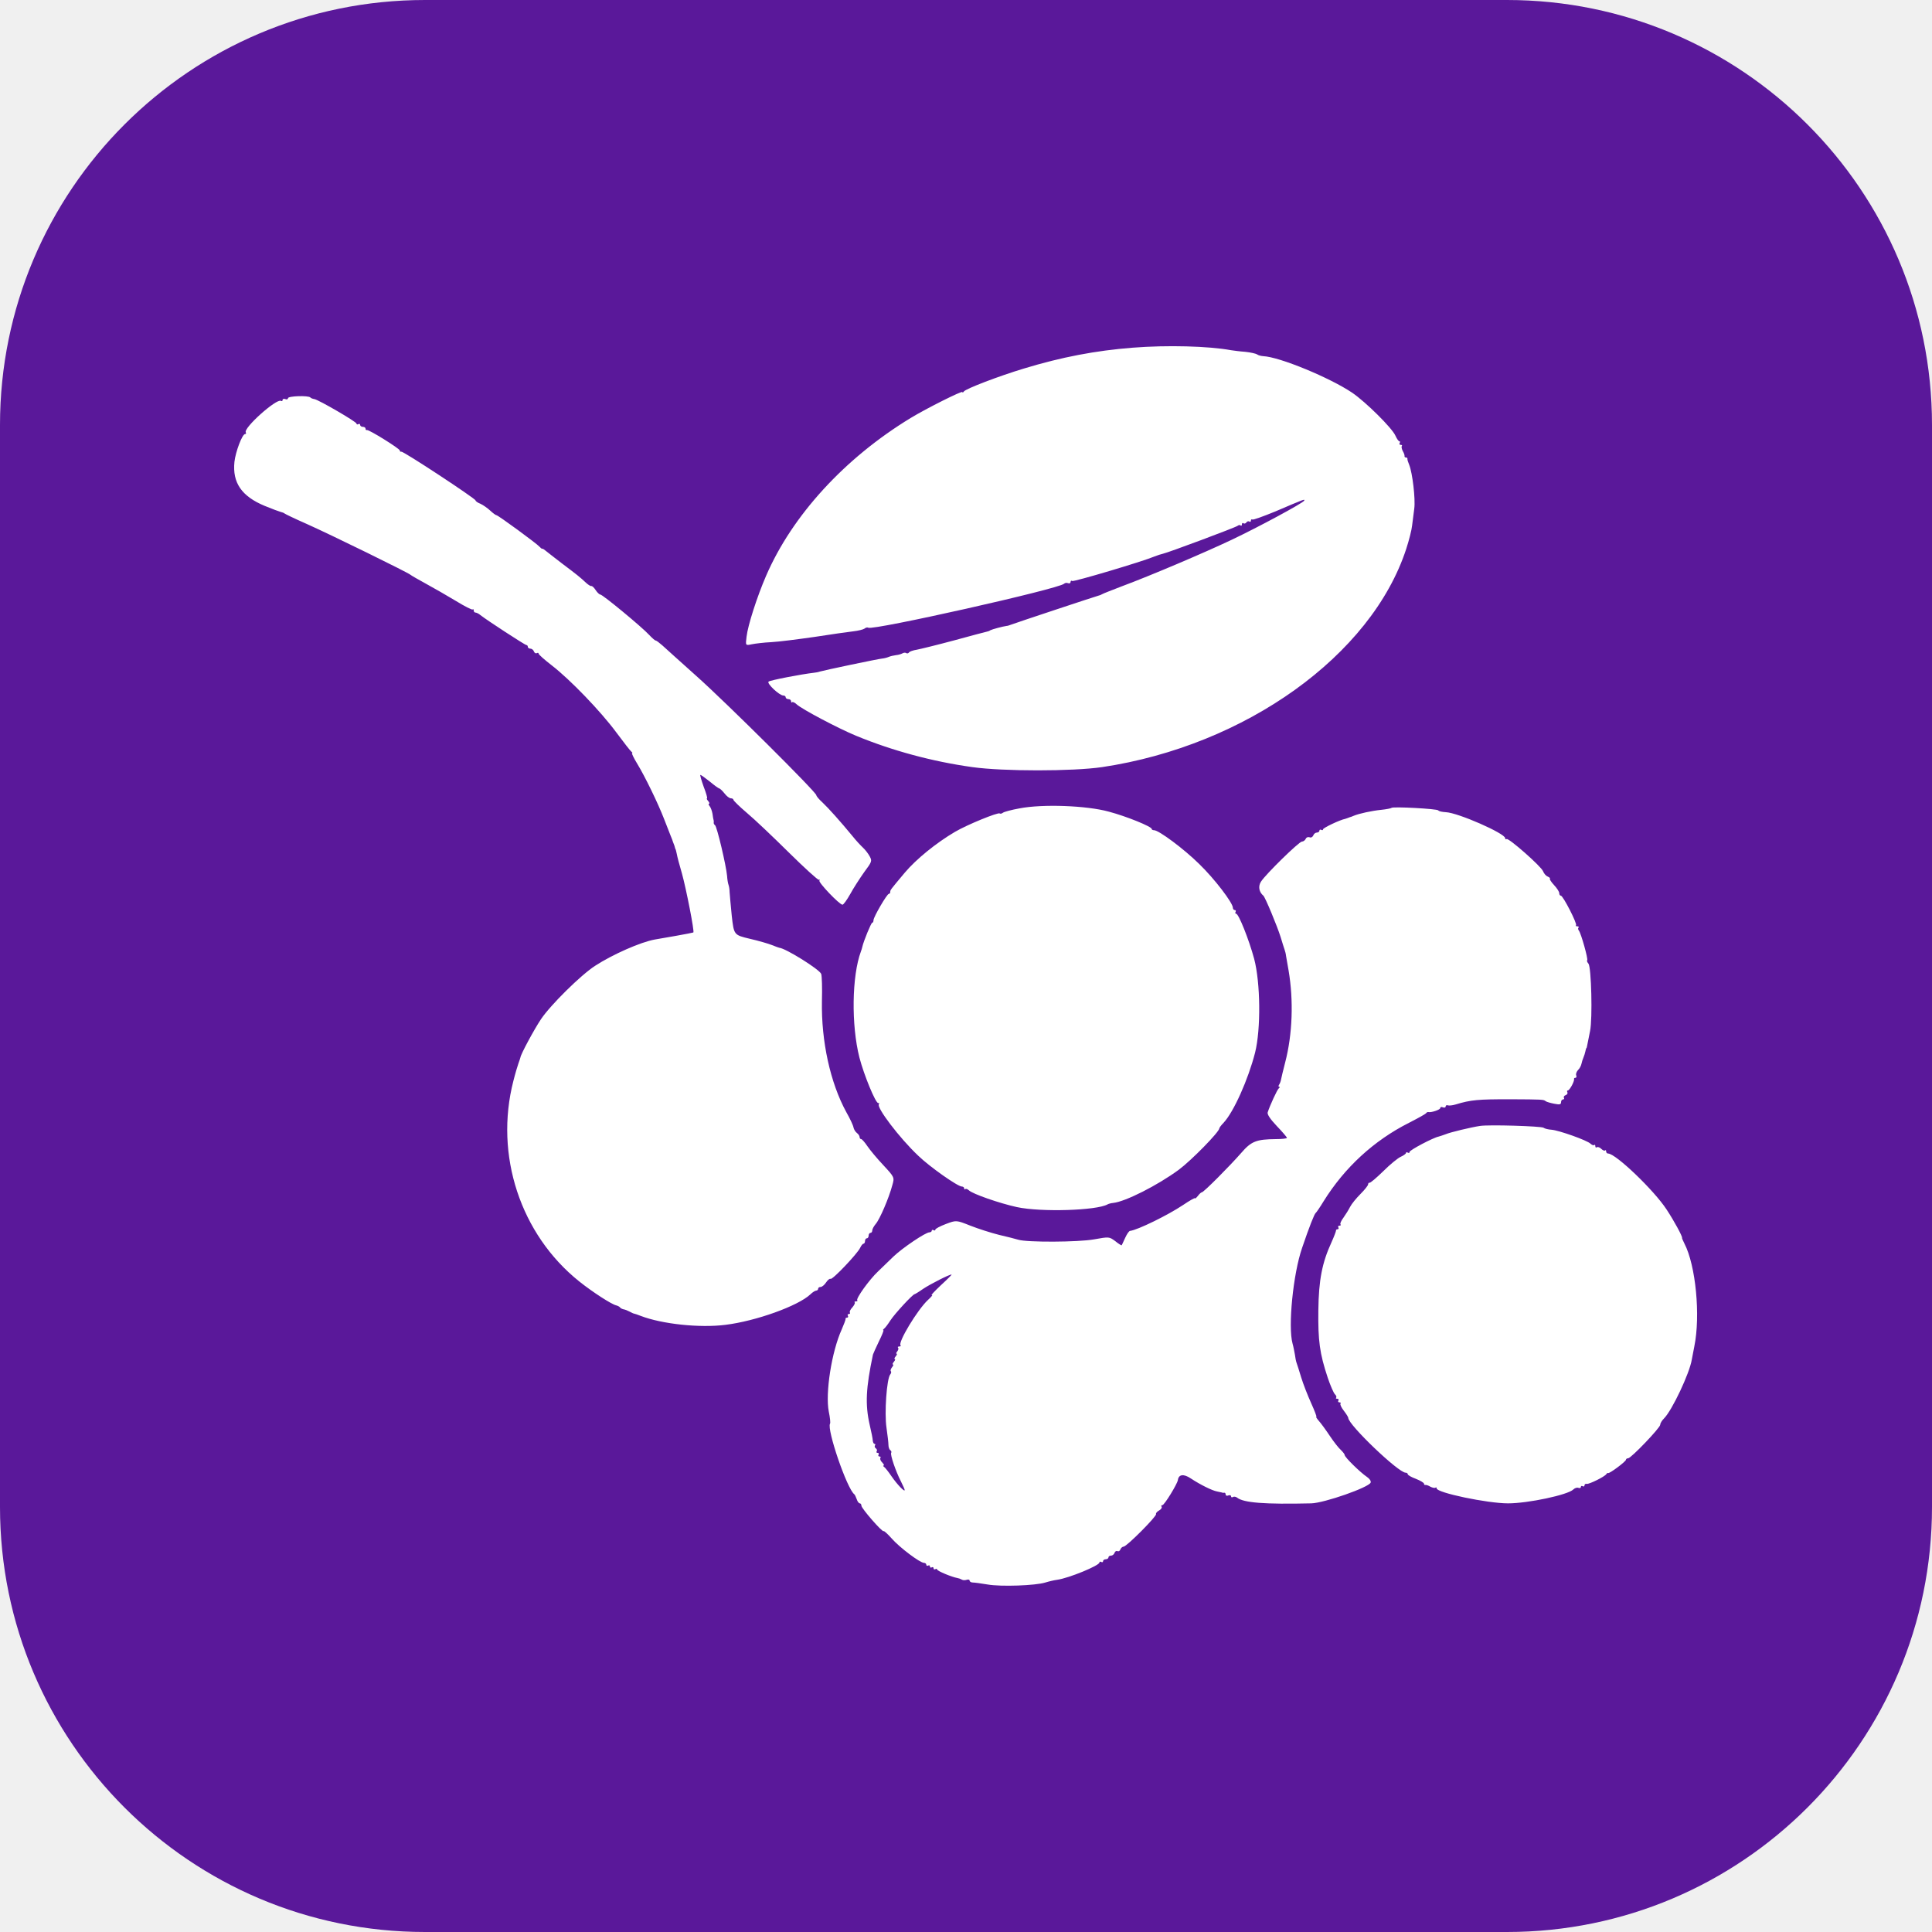
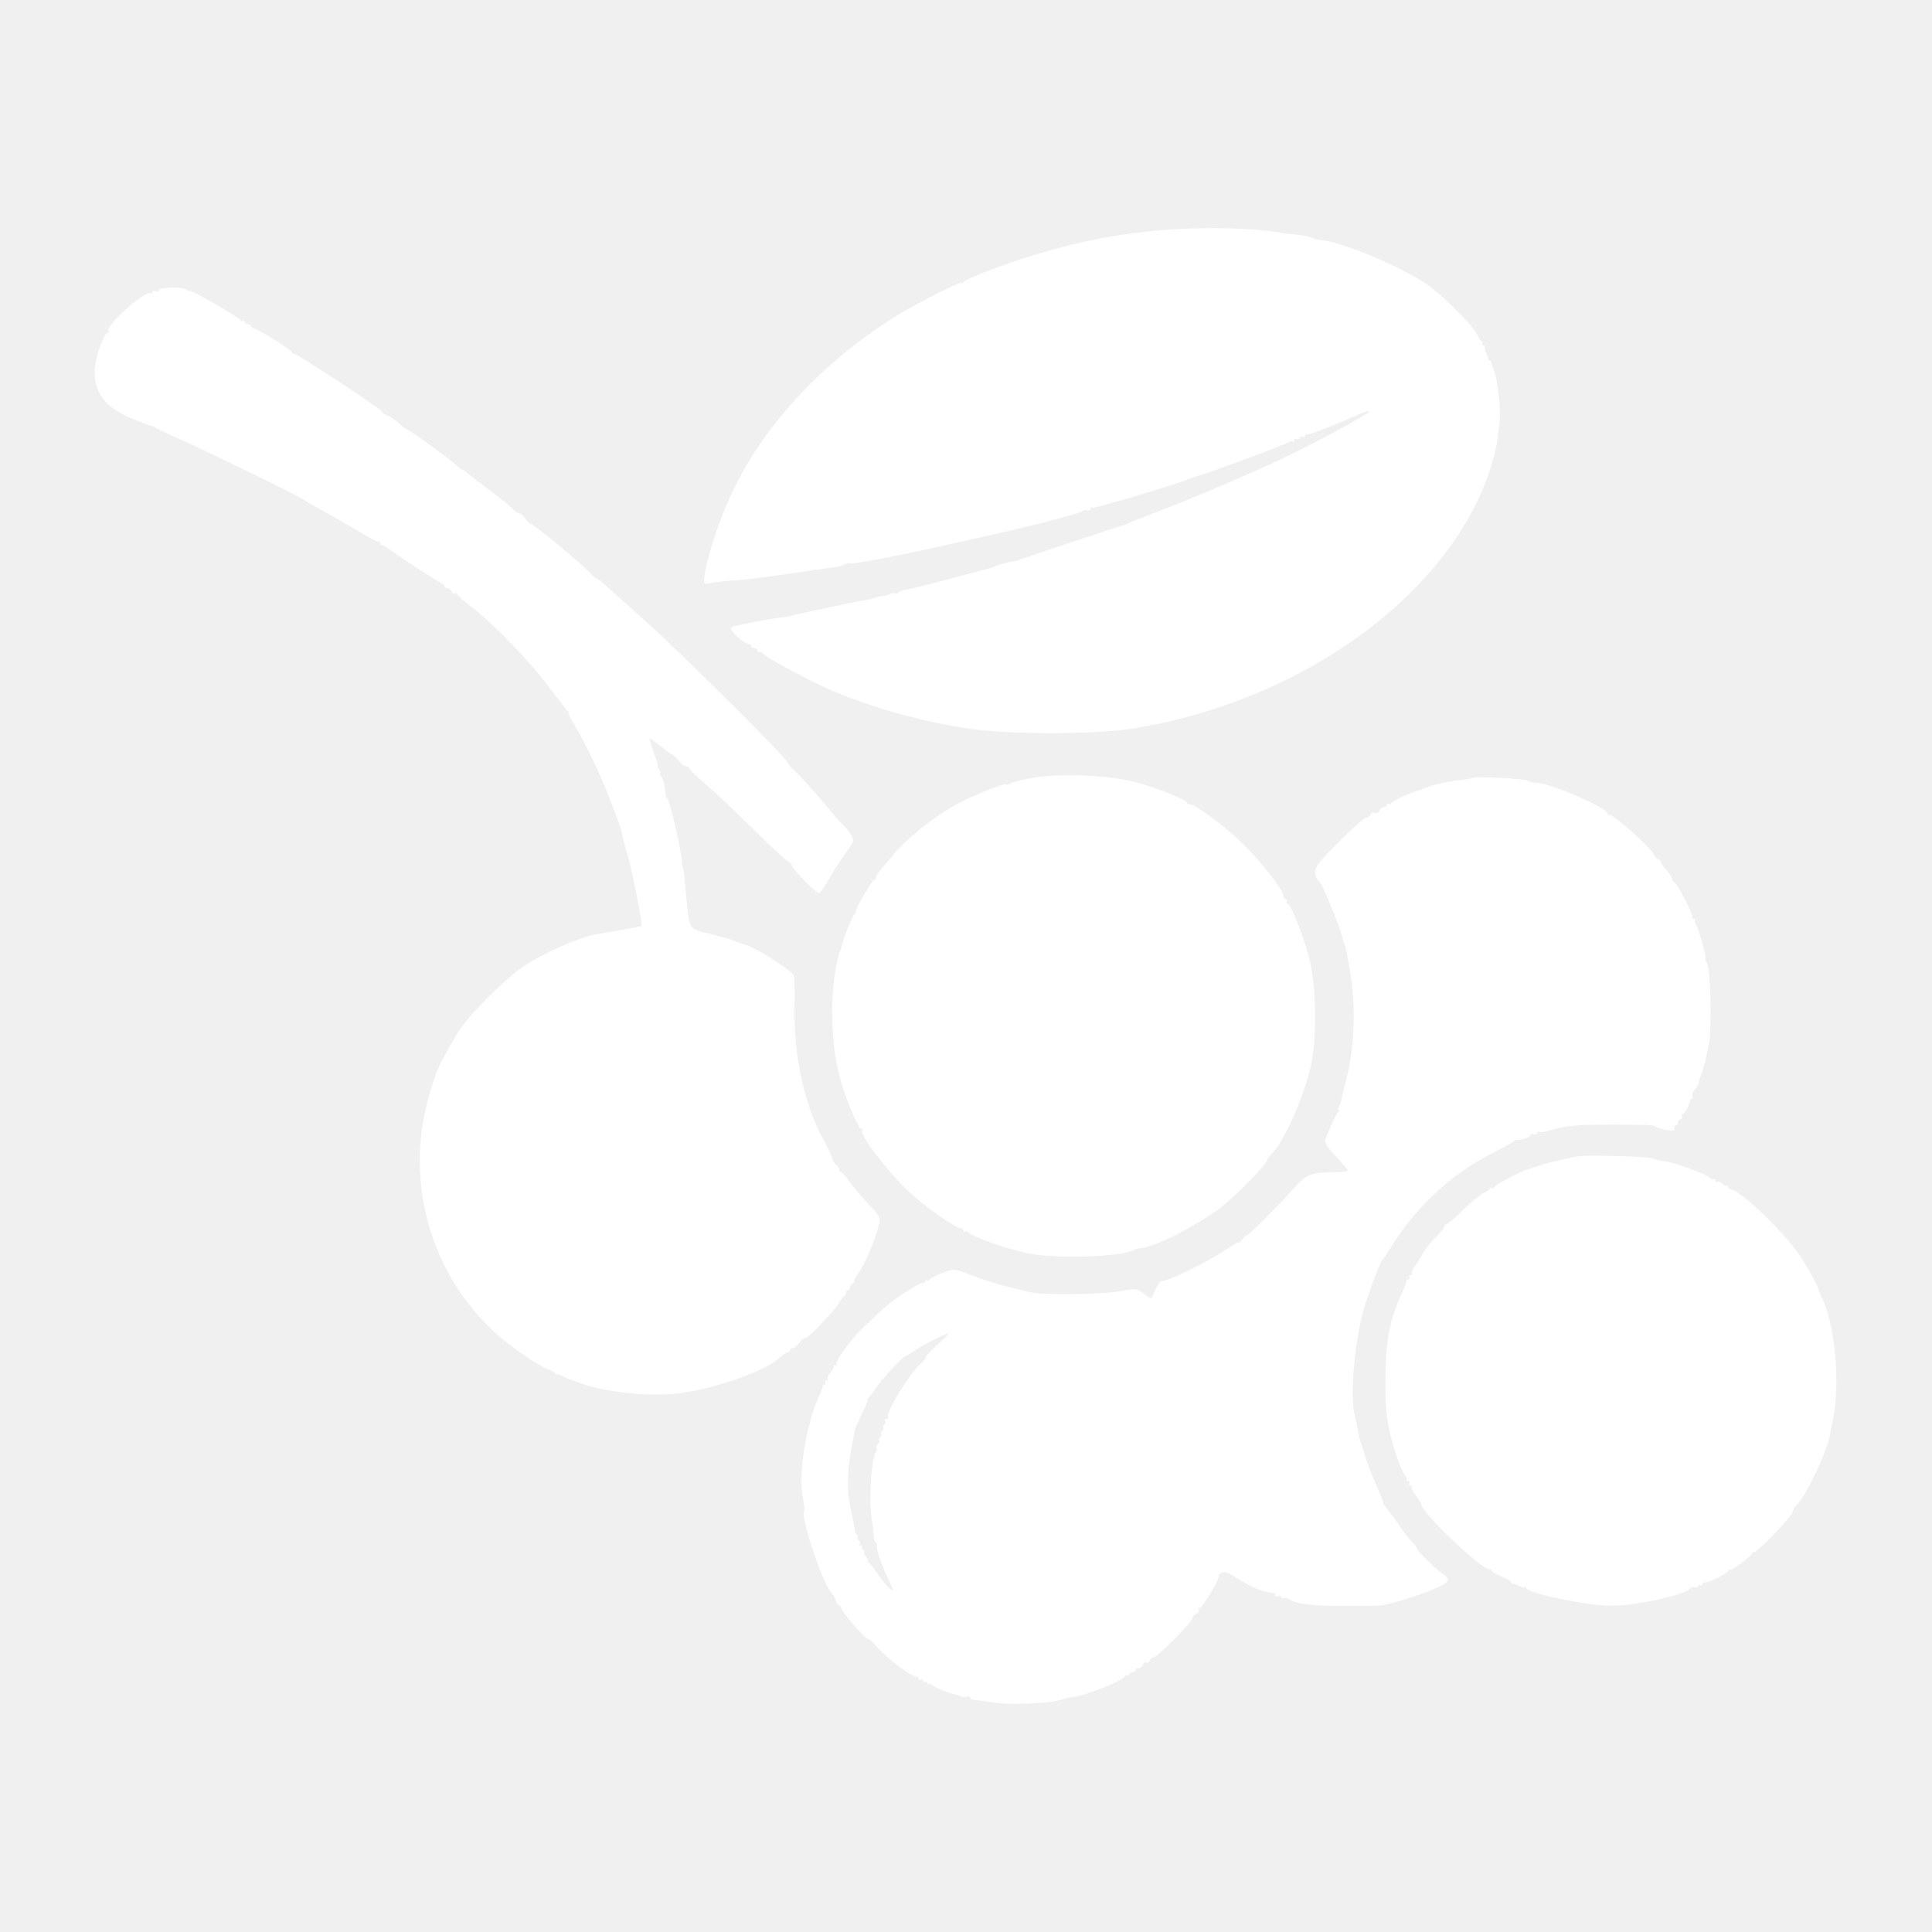
- <svg xmlns="http://www.w3.org/2000/svg" viewBox="0 0 100 100" width="100" height="100">
-   <rect width="100" height="100" rx="22" fill="#5a189a" />
-   <g transform="translate(50 50) scale(0.84) translate(-50 -50)" color="#ffffff">
-     <path fill="currentColor" fill-rule="evenodd" transform="translate(4.0 96.0) scale(0.01111111 -0.01111111)" d="M5065 7569 c-205 -16 -395 -52 -605 -116 -139 -42 -322 -112 -332 -127 -4 -6 -8 -8 -8 -3 0 9 -198 -90 -287 -144 -365 -222 -657 -540 -802 -876 -49 -113 -101 -274 -108 -337 -6 -49 -6 -49 28 -42 19 4 68 10 109 12 41 2 149 16 240 29 91 14 187 28 215 31 27 3 55 10 62 15 7 6 16 8 21 5 27 -16 1056 215 1086 244 5 5 15 6 22 3 8 -3 14 0 14 7 0 6 4 9 9 5 9 -5 387 107 456 136 17 7 37 13 46 15 29 6 404 146 415 155 6 5 14 6 17 2 4 -3 7 -1 7 6 0 7 4 10 9 6 5 -3 12 -1 16 5 4 6 11 8 16 5 5 -4 9 -1 9 5 0 6 4 9 8 6 5 -3 62 18 128 45 159 68 166 71 159 59 -9 -14 -251 -145 -403 -217 -152 -72 -453 -200 -607 -257 -54 -21 -104 -40 -110 -44 -5 -3 -14 -7 -20 -8 -10 -2 -456 -150 -485 -161 -8 -3 -19 -7 -25 -7 -22 -3 -81 -19 -90 -24 -5 -4 -14 -7 -20 -8 -5 -1 -86 -22 -180 -48 -93 -25 -187 -48 -208 -52 -20 -3 -40 -10 -43 -15 -3 -5 -10 -7 -15 -4 -5 4 -14 3 -21 -1 -7 -4 -23 -9 -36 -10 -14 -2 -32 -6 -41 -10 -9 -4 -25 -8 -36 -9 -23 -2 -322 -65 -345 -72 -8 -3 -24 -6 -35 -7 -63 -7 -242 -41 -250 -49 -11 -10 60 -77 82 -77 7 0 13 -4 13 -10 0 -5 7 -10 15 -10 8 0 15 -5 15 -12 0 -6 3 -9 6 -5 3 3 15 -2 25 -12 29 -27 232 -134 329 -174 201 -83 423 -143 645 -174 171 -24 556 -24 720 0 795 119 1493 620 1686 1209 16 49 31 108 33 131 3 23 8 65 12 94 7 54 -10 197 -28 242 -6 14 -11 29 -10 34 1 4 -3 7 -8 7 -5 0 -9 3 -8 8 1 4 -3 17 -10 28 -6 12 -8 24 -5 28 3 3 1 6 -6 6 -7 0 -9 5 -6 10 3 6 3 10 -2 10 -4 0 -14 14 -22 32 -19 42 -163 185 -239 237 -123 83 -403 199 -494 203 -13 1 -28 5 -34 10 -6 4 -36 11 -65 14 -30 2 -65 7 -79 9 -125 23 -354 29 -545 14z M380 7289 c0 -6 -7 -9 -15 -5 -8 3 -15 1 -15 -5 0 -6 -4 -8 -9 -5 -24 15 -210 -151 -195 -175 3 -5 1 -9 -4 -9 -16 0 -53 -99 -59 -154 -12 -116 40 -191 167 -244 41 -17 82 -32 90 -34 8 -2 17 -5 20 -8 3 -3 59 -30 125 -59 128 -57 567 -272 575 -282 3 -3 41 -25 85 -49 44 -24 119 -67 167 -96 47 -29 89 -50 92 -47 3 4 6 1 6 -5 0 -7 4 -12 10 -12 5 0 18 -6 27 -14 34 -27 247 -166 255 -166 4 0 8 -4 8 -10 0 -5 6 -10 14 -10 8 0 17 -7 20 -16 3 -8 10 -12 16 -9 5 3 10 2 10 -3 0 -5 33 -34 73 -65 101 -78 270 -253 358 -372 41 -55 78 -103 84 -107 5 -4 7 -8 3 -8 -3 0 9 -26 28 -57 44 -72 117 -223 149 -306 13 -34 29 -75 36 -92 7 -16 13 -33 14 -37 2 -5 4 -10 5 -13 1 -3 4 -9 5 -15 1 -5 3 -11 4 -12 2 -2 4 -14 7 -26 2 -13 15 -63 29 -110 23 -83 70 -322 63 -326 -2 -1 -46 -10 -98 -19 -52 -9 -104 -18 -115 -20 -79 -14 -235 -83 -332 -146 -79 -51 -248 -218 -300 -296 -37 -55 -112 -194 -114 -212 -1 -5 -6 -19 -11 -33 -5 -14 -18 -57 -28 -97 -106 -411 39 -852 366 -1113 74 -59 178 -126 204 -132 8 -2 18 -7 21 -11 3 -5 12 -9 20 -11 8 -1 23 -7 34 -13 11 -6 22 -11 25 -11 3 0 19 -6 35 -12 119 -46 329 -68 471 -50 170 21 403 105 471 169 12 12 27 21 33 21 5 0 10 5 10 10 0 6 6 10 14 10 7 0 21 11 30 25 9 14 21 23 25 20 11 -6 149 140 164 172 6 13 14 23 19 23 4 0 8 7 8 15 0 8 5 15 10 15 6 0 10 7 10 15 0 8 5 15 10 15 6 0 10 6 10 13 0 8 9 24 19 36 23 26 74 146 92 214 13 45 13 45 -49 112 -35 37 -74 84 -89 106 -14 21 -30 39 -34 39 -5 0 -9 5 -9 11 0 7 -7 17 -15 23 -8 6 -17 20 -19 31 -2 12 -20 50 -40 85 -89 163 -139 393 -135 615 2 72 0 140 -4 151 -9 25 -197 142 -232 145 -2 0 -21 7 -41 15 -20 8 -75 24 -123 35 -88 21 -88 21 -100 127 -6 59 -11 118 -12 132 0 14 -3 32 -6 40 -3 8 -7 31 -8 50 -5 56 -56 274 -67 281 -5 3 -8 10 -7 15 1 5 0 11 -1 14 -1 3 -4 18 -6 35 -3 16 -10 35 -16 42 -6 7 -7 13 -3 13 4 0 2 7 -5 15 -7 8 -10 15 -6 15 3 0 -5 29 -19 65 -13 36 -21 65 -18 65 3 0 27 -17 52 -37 25 -21 49 -38 52 -38 4 0 17 -12 29 -27 12 -16 28 -28 36 -28 8 0 14 -4 14 -8 0 -5 34 -38 75 -73 42 -35 146 -134 232 -219 86 -85 162 -154 167 -152 6 2 7 0 3 -4 -8 -9 111 -134 128 -134 6 0 25 27 43 59 18 33 53 87 77 121 43 58 45 62 31 88 -8 15 -25 37 -38 49 -12 11 -39 40 -58 64 -66 80 -132 154 -166 186 -19 17 -34 35 -34 40 0 17 -500 514 -665 661 -88 79 -173 155 -189 170 -17 15 -33 27 -37 27 -4 0 -20 14 -36 31 -38 42 -258 224 -271 224 -5 0 -17 11 -26 25 -9 14 -20 24 -24 22 -4 -1 -17 7 -29 18 -34 32 -52 46 -133 107 -41 32 -82 63 -90 70 -8 7 -17 13 -20 12 -3 -1 -9 5 -15 11 -13 16 -230 175 -239 175 -4 0 -19 11 -34 25 -15 14 -39 31 -54 38 -16 6 -28 15 -28 19 0 10 -401 274 -411 270 -5 -1 -9 2 -9 7 0 10 -172 117 -182 113 -5 -1 -8 2 -8 8 0 6 -7 10 -15 10 -8 0 -15 5 -15 11 0 5 -4 7 -10 4 -5 -3 -10 -2 -10 3 0 10 -210 132 -234 136 -8 1 -19 5 -22 9 -12 12 -124 8 -124 -4z M4436 5014 c-44 -8 -85 -19 -91 -24 -7 -5 -14 -7 -18 -4 -8 8 -180 -62 -248 -102 -104 -61 -216 -152 -279 -227 -82 -98 -80 -95 -80 -107 0 -5 -4 -10 -8 -10 -10 0 -85 -128 -85 -146 0 -8 -3 -14 -7 -14 -6 0 -48 -102 -55 -134 -1 -6 -5 -18 -8 -26 -50 -135 -54 -407 -8 -588 25 -96 89 -252 104 -252 6 0 8 -3 4 -6 -16 -16 113 -187 218 -286 64 -62 219 -171 242 -171 7 0 13 -5 13 -10 0 -6 3 -8 6 -4 4 3 12 0 20 -7 20 -20 170 -72 266 -93 135 -29 443 -19 503 15 5 3 19 7 31 8 68 7 247 98 364 184 70 52 225 210 225 230 0 3 10 17 23 30 57 61 137 241 175 389 33 131 30 389 -5 521 -29 107 -86 250 -100 250 -5 0 -6 5 -3 10 3 6 1 10 -4 10 -6 0 -11 6 -11 13 0 27 -102 161 -187 243 -85 84 -224 187 -250 187 -7 0 -13 3 -13 7 0 13 -140 70 -238 96 -123 34 -368 43 -496 18z M6500 5017 c-3 -3 -29 -8 -58 -11 -50 -5 -121 -20 -152 -33 -8 -4 -18 -7 -22 -8 -5 -2 -10 -4 -13 -5 -3 -1 -8 -3 -12 -4 -28 -5 -123 -50 -123 -58 0 -5 -4 -6 -10 -3 -5 3 -10 1 -10 -4 0 -6 -6 -11 -14 -11 -8 0 -17 -7 -20 -16 -4 -9 -13 -14 -21 -10 -9 3 -18 -1 -21 -9 -4 -8 -13 -15 -21 -15 -16 0 -200 -180 -227 -222 -17 -26 -11 -58 13 -78 10 -8 77 -169 96 -230 9 -30 19 -62 22 -70 3 -8 7 -24 8 -35 2 -11 8 -47 14 -80 28 -165 22 -353 -19 -510 -11 -44 -22 -87 -23 -95 -1 -8 -6 -21 -10 -27 -5 -7 -5 -13 0 -13 4 0 4 -4 -2 -8 -9 -7 -50 -96 -62 -134 -3 -11 14 -37 51 -76 31 -32 56 -62 56 -65 0 -4 -28 -7 -62 -7 -108 -1 -136 -12 -192 -77 -62 -71 -208 -218 -218 -218 -4 0 -14 -9 -22 -20 -9 -11 -16 -17 -16 -13 0 4 -30 -13 -67 -38 -84 -56 -251 -138 -293 -143 -6 0 -18 -18 -27 -38 -10 -21 -18 -40 -20 -42 -1 -1 -17 8 -35 23 -34 25 -34 25 -118 10 -89 -16 -372 -17 -420 -2 -14 4 -62 17 -107 27 -44 11 -116 34 -159 51 -78 31 -78 31 -136 9 -32 -12 -58 -26 -58 -31 0 -5 -4 -6 -10 -3 -5 3 -10 2 -10 -3 0 -5 -6 -9 -13 -9 -21 0 -149 -86 -199 -134 -25 -24 -63 -61 -86 -83 -48 -45 -124 -151 -115 -160 3 -3 0 -6 -7 -6 -7 0 -11 -3 -7 -6 3 -3 -3 -15 -13 -27 -11 -11 -17 -24 -14 -29 3 -4 0 -8 -6 -8 -6 0 -8 -4 -5 -10 3 -5 1 -10 -4 -10 -6 0 -10 -3 -9 -7 1 -5 -9 -30 -21 -58 -56 -123 -92 -353 -72 -456 7 -33 10 -63 7 -67 -19 -31 94 -362 135 -392 3 -3 9 -15 13 -27 4 -13 12 -23 17 -23 5 0 9 -6 9 -13 0 -15 116 -148 123 -141 2 3 23 -16 46 -42 43 -49 156 -134 178 -134 7 0 13 -5 13 -11 0 -5 5 -7 10 -4 6 3 10 1 10 -5 0 -6 5 -8 10 -5 6 3 10 1 10 -5 0 -6 5 -8 10 -5 6 3 10 2 10 -2 0 -8 82 -42 112 -47 7 -1 18 -5 25 -9 6 -4 18 -4 27 -1 9 3 16 1 16 -4 0 -6 8 -11 18 -11 9 0 46 -5 82 -11 74 -13 266 -6 320 11 19 6 49 13 65 15 65 9 235 79 235 96 0 5 5 6 10 3 6 -3 10 -1 10 4 0 6 7 11 15 11 8 0 15 5 15 10 0 6 6 10 14 10 8 0 17 7 20 16 3 8 10 12 16 9 6 -3 13 1 16 9 3 9 12 16 18 16 17 0 187 171 180 181 -2 4 5 13 16 19 11 6 18 15 15 21 -4 5 -2 9 4 9 11 0 82 116 86 139 4 32 32 36 72 9 53 -35 118 -67 145 -72 13 -3 25 -5 28 -6 3 -2 8 -2 13 -1 4 0 7 -4 7 -10 0 -6 7 -9 15 -5 8 3 15 1 15 -5 0 -6 5 -7 10 -4 6 4 16 2 23 -3 36 -29 152 -38 412 -32 72 2 318 88 329 115 3 9 -6 22 -21 32 -37 25 -123 109 -123 121 0 5 -10 17 -21 28 -12 10 -40 46 -62 79 -22 33 -49 70 -60 82 -11 13 -18 23 -14 23 3 0 -10 34 -29 76 -19 42 -44 106 -55 142 -11 37 -23 74 -26 82 -3 8 -7 28 -9 45 -3 16 -8 44 -13 61 -26 94 3 387 53 531 40 118 68 188 75 193 4 3 24 32 44 65 117 188 279 337 473 435 49 25 92 49 95 53 3 5 9 8 13 7 16 -4 66 13 66 22 0 6 7 8 15 4 8 -3 15 -1 15 5 0 6 6 9 13 6 6 -2 26 0 42 5 85 26 126 29 300 29 184 -1 188 -1 200 -11 6 -4 27 -10 48 -14 30 -6 37 -4 37 9 0 8 5 15 11 15 5 0 8 4 5 9 -3 5 1 12 10 15 8 3 12 10 9 16 -3 5 -2 10 3 10 9 0 37 50 34 63 -1 4 2 7 8 7 5 0 7 6 4 14 -3 7 2 20 10 29 9 8 17 24 19 34 2 10 7 26 11 35 4 9 9 25 11 35 2 10 4 18 6 18 1 0 3 9 5 20 2 11 9 45 15 75 14 69 7 353 -9 373 -7 8 -10 16 -7 19 6 6 -34 149 -46 164 -5 6 -6 14 -2 17 3 4 0 7 -7 7 -7 0 -10 3 -7 6 8 8 -72 164 -84 164 -5 0 -9 6 -9 14 0 8 -13 28 -29 45 -15 16 -26 33 -23 35 3 3 -3 8 -12 12 -10 4 -21 17 -26 30 -11 27 -190 185 -202 178 -4 -3 -8 -1 -8 5 0 26 -261 141 -329 144 -20 1 -39 5 -42 10 -6 9 -252 22 -259 14z m-2500 -2648 c-36 -34 -58 -58 -50 -54 8 3 -1 -9 -21 -27 -58 -54 -168 -236 -152 -252 4 -3 0 -6 -7 -6 -7 0 -10 -3 -7 -7 4 -3 2 -12 -4 -20 -6 -7 -8 -13 -4 -13 4 0 2 -7 -5 -15 -7 -8 -9 -15 -5 -15 4 0 2 -7 -5 -15 -7 -8 -9 -15 -5 -15 4 0 2 -7 -5 -15 -7 -9 -10 -18 -7 -22 4 -3 2 -12 -3 -18 -20 -24 -33 -215 -21 -295 6 -41 11 -85 11 -97 0 -12 5 -25 10 -28 6 -4 8 -10 5 -15 -6 -10 25 -102 54 -158 11 -22 21 -44 21 -48 0 -13 -42 31 -73 76 -17 25 -35 48 -41 52 -6 4 -7 8 -3 8 5 0 1 7 -7 16 -9 8 -14 20 -11 25 4 5 1 9 -5 9 -6 0 -8 5 -5 10 3 6 1 10 -5 10 -6 0 -9 4 -5 9 3 5 1 12 -5 16 -6 4 -8 11 -5 16 4 5 2 9 -2 9 -5 0 -9 8 -10 18 0 9 -8 49 -17 87 -26 114 -21 205 18 390 2 6 16 38 33 73 17 34 28 62 25 62 -4 0 -2 4 3 8 6 4 22 25 36 47 24 37 124 145 134 145 2 0 24 13 48 30 41 27 145 80 157 79 3 0 -24 -27 -60 -60z M6990 3253 c-47 -7 -165 -35 -190 -46 -14 -5 -31 -11 -39 -13 -30 -6 -161 -75 -161 -85 0 -6 -4 -7 -10 -4 -5 3 -10 3 -10 -2 0 -4 -13 -14 -29 -21 -16 -7 -60 -43 -97 -80 -38 -37 -72 -66 -76 -64 -4 1 -8 -3 -8 -9 0 -6 -19 -30 -42 -53 -24 -24 -50 -56 -58 -72 -8 -16 -25 -43 -37 -60 -13 -17 -20 -34 -16 -37 3 -4 1 -7 -6 -7 -7 0 -9 -4 -6 -10 3 -5 1 -10 -4 -10 -6 0 -10 -3 -9 -7 0 -5 -11 -34 -25 -65 -52 -113 -71 -209 -73 -378 -2 -167 7 -238 52 -373 14 -42 32 -83 39 -91 8 -7 11 -16 8 -20 -4 -3 -1 -6 6 -6 7 0 9 -4 6 -10 -3 -5 -1 -10 6 -10 7 0 9 -3 6 -7 -4 -3 4 -21 18 -39 14 -18 25 -36 25 -40 0 -38 278 -304 318 -304 7 0 12 -4 12 -9 0 -4 20 -16 45 -25 25 -10 45 -22 45 -27 0 -5 3 -8 8 -7 4 1 17 -3 28 -10 12 -6 24 -8 28 -5 3 3 6 2 6 -4 0 -24 281 -83 396 -83 111 0 332 47 362 77 8 8 21 12 28 9 8 -3 14 -1 14 5 0 6 5 7 10 4 6 -3 10 -1 10 5 0 6 6 10 13 8 14 -2 99 40 108 54 3 5 8 8 10 6 6 -5 99 64 99 74 0 4 5 8 12 8 16 0 178 169 178 186 0 8 9 23 21 35 45 45 142 251 154 326 3 16 9 48 14 73 35 171 8 450 -55 571 -8 16 -14 30 -13 31 4 6 -45 96 -86 158 -70 107 -282 310 -324 310 -6 0 -11 5 -11 12 0 6 -3 9 -6 5 -4 -3 -13 1 -21 9 -8 8 -19 12 -24 9 -5 -4 -9 -1 -9 6 0 7 -3 10 -6 6 -4 -3 -12 0 -20 7 -18 19 -177 75 -217 78 -17 1 -38 6 -44 11 -13 9 -304 18 -353 10z" />
-   </g>
+ <svg xmlns="http://www.w3.org/2000/svg" viewBox="0 0 100 100" width="100" height="100" role="img" aria-label="Kingsberry">
+   <path fill="#ffffff" fill-rule="evenodd" transform="translate(4.0 96.0) scale(0.01111111 -0.01111111)" d="M5065 7569 c-205 -16 -395 -52 -605 -116 -139 -42 -322 -112 -332 -127 -4 -6 -8 -8 -8 -3 0 9 -198 -90 -287 -144 -365 -222 -657 -540 -802 -876 -49 -113 -101 -274 -108 -337 -6 -49 -6 -49 28 -42 19 4 68 10 109 12 41 2 149 16 240 29 91 14 187 28 215 31 27 3 55 10 62 15 7 6 16 8 21 5 27 -16 1056 215 1086 244 5 5 15 6 22 3 8 -3 14 0 14 7 0 6 4 9 9 5 9 -5 387 107 456 136 17 7 37 13 46 15 29 6 404 146 415 155 6 5 14 6 17 2 4 -3 7 -1 7 6 0 7 4 10 9 6 5 -3 12 -1 16 5 4 6 11 8 16 5 5 -4 9 -1 9 5 0 6 4 9 8 6 5 -3 62 18 128 45 159 68 166 71 159 59 -9 -14 -251 -145 -403 -217 -152 -72 -453 -200 -607 -257 -54 -21 -104 -40 -110 -44 -5 -3 -14 -7 -20 -8 -10 -2 -456 -150 -485 -161 -8 -3 -19 -7 -25 -7 -22 -3 -81 -19 -90 -24 -5 -4 -14 -7 -20 -8 -5 -1 -86 -22 -180 -48 -93 -25 -187 -48 -208 -52 -20 -3 -40 -10 -43 -15 -3 -5 -10 -7 -15 -4 -5 4 -14 3 -21 -1 -7 -4 -23 -9 -36 -10 -14 -2 -32 -6 -41 -10 -9 -4 -25 -8 -36 -9 -23 -2 -322 -65 -345 -72 -8 -3 -24 -6 -35 -7 -63 -7 -242 -41 -250 -49 -11 -10 60 -77 82 -77 7 0 13 -4 13 -10 0 -5 7 -10 15 -10 8 0 15 -5 15 -12 0 -6 3 -9 6 -5 3 3 15 -2 25 -12 29 -27 232 -134 329 -174 201 -83 423 -143 645 -174 171 -24 556 -24 720 0 795 119 1493 620 1686 1209 16 49 31 108 33 131 3 23 8 65 12 94 7 54 -10 197 -28 242 -6 14 -11 29 -10 34 1 4 -3 7 -8 7 -5 0 -9 3 -8 8 1 4 -3 17 -10 28 -6 12 -8 24 -5 28 3 3 1 6 -6 6 -7 0 -9 5 -6 10 3 6 3 10 -2 10 -4 0 -14 14 -22 32 -19 42 -163 185 -239 237 -123 83 -403 199 -494 203 -13 1 -28 5 -34 10 -6 4 -36 11 -65 14 -30 2 -65 7 -79 9 -125 23 -354 29 -545 14z M380 7289 c0 -6 -7 -9 -15 -5 -8 3 -15 1 -15 -5 0 -6 -4 -8 -9 -5 -24 15 -210 -151 -195 -175 3 -5 1 -9 -4 -9 -16 0 -53 -99 -59 -154 -12 -116 40 -191 167 -244 41 -17 82 -32 90 -34 8 -2 17 -5 20 -8 3 -3 59 -30 125 -59 128 -57 567 -272 575 -282 3 -3 41 -25 85 -49 44 -24 119 -67 167 -96 47 -29 89 -50 92 -47 3 4 6 1 6 -5 0 -7 4 -12 10 -12 5 0 18 -6 27 -14 34 -27 247 -166 255 -166 4 0 8 -4 8 -10 0 -5 6 -10 14 -10 8 0 17 -7 20 -16 3 -8 10 -12 16 -9 5 3 10 2 10 -3 0 -5 33 -34 73 -65 101 -78 270 -253 358 -372 41 -55 78 -103 84 -107 5 -4 7 -8 3 -8 -3 0 9 -26 28 -57 44 -72 117 -223 149 -306 13 -34 29 -75 36 -92 7 -16 13 -33 14 -37 2 -5 4 -10 5 -13 1 -3 4 -9 5 -15 1 -5 3 -11 4 -12 2 -2 4 -14 7 -26 2 -13 15 -63 29 -110 23 -83 70 -322 63 -326 -2 -1 -46 -10 -98 -19 -52 -9 -104 -18 -115 -20 -79 -14 -235 -83 -332 -146 -79 -51 -248 -218 -300 -296 -37 -55 -112 -194 -114 -212 -1 -5 -6 -19 -11 -33 -5 -14 -18 -57 -28 -97 -106 -411 39 -852 366 -1113 74 -59 178 -126 204 -132 8 -2 18 -7 21 -11 3 -5 12 -9 20 -11 8 -1 23 -7 34 -13 11 -6 22 -11 25 -11 3 0 19 -6 35 -12 119 -46 329 -68 471 -50 170 21 403 105 471 169 12 12 27 21 33 21 5 0 10 5 10 10 0 6 6 10 14 10 7 0 21 11 30 25 9 14 21 23 25 20 11 -6 149 140 164 172 6 13 14 23 19 23 4 0 8 7 8 15 0 8 5 15 10 15 6 0 10 7 10 15 0 8 5 15 10 15 6 0 10 6 10 13 0 8 9 24 19 36 23 26 74 146 92 214 13 45 13 45 -49 112 -35 37 -74 84 -89 106 -14 21 -30 39 -34 39 -5 0 -9 5 -9 11 0 7 -7 17 -15 23 -8 6 -17 20 -19 31 -2 12 -20 50 -40 85 -89 163 -139 393 -135 615 2 72 0 140 -4 151 -9 25 -197 142 -232 145 -2 0 -21 7 -41 15 -20 8 -75 24 -123 35 -88 21 -88 21 -100 127 -6 59 -11 118 -12 132 0 14 -3 32 -6 40 -3 8 -7 31 -8 50 -5 56 -56 274 -67 281 -5 3 -8 10 -7 15 1 5 0 11 -1 14 -1 3 -4 18 -6 35 -3 16 -10 35 -16 42 -6 7 -7 13 -3 13 4 0 2 7 -5 15 -7 8 -10 15 -6 15 3 0 -5 29 -19 65 -13 36 -21 65 -18 65 3 0 27 -17 52 -37 25 -21 49 -38 52 -38 4 0 17 -12 29 -27 12 -16 28 -28 36 -28 8 0 14 -4 14 -8 0 -5 34 -38 75 -73 42 -35 146 -134 232 -219 86 -85 162 -154 167 -152 6 2 7 0 3 -4 -8 -9 111 -134 128 -134 6 0 25 27 43 59 18 33 53 87 77 121 43 58 45 62 31 88 -8 15 -25 37 -38 49 -12 11 -39 40 -58 64 -66 80 -132 154 -166 186 -19 17 -34 35 -34 40 0 17 -500 514 -665 661 -88 79 -173 155 -189 170 -17 15 -33 27 -37 27 -4 0 -20 14 -36 31 -38 42 -258 224 -271 224 -5 0 -17 11 -26 25 -9 14 -20 24 -24 22 -4 -1 -17 7 -29 18 -34 32 -52 46 -133 107 -41 32 -82 63 -90 70 -8 7 -17 13 -20 12 -3 -1 -9 5 -15 11 -13 16 -230 175 -239 175 -4 0 -19 11 -34 25 -15 14 -39 31 -54 38 -16 6 -28 15 -28 19 0 10 -401 274 -411 270 -5 -1 -9 2 -9 7 0 10 -172 117 -182 113 -5 -1 -8 2 -8 8 0 6 -7 10 -15 10 -8 0 -15 5 -15 11 0 5 -4 7 -10 4 -5 -3 -10 -2 -10 3 0 10 -210 132 -234 136 -8 1 -19 5 -22 9 -12 12 -124 8 -124 -4z M4436 5014 c-44 -8 -85 -19 -91 -24 -7 -5 -14 -7 -18 -4 -8 8 -180 -62 -248 -102 -104 -61 -216 -152 -279 -227 -82 -98 -80 -95 -80 -107 0 -5 -4 -10 -8 -10 -10 0 -85 -128 -85 -146 0 -8 -3 -14 -7 -14 -6 0 -48 -102 -55 -134 -1 -6 -5 -18 -8 -26 -50 -135 -54 -407 -8 -588 25 -96 89 -252 104 -252 6 0 8 -3 4 -6 -16 -16 113 -187 218 -286 64 -62 219 -171 242 -171 7 0 13 -5 13 -10 0 -6 3 -8 6 -4 4 3 12 0 20 -7 20 -20 170 -72 266 -93 135 -29 443 -19 503 15 5 3 19 7 31 8 68 7 247 98 364 184 70 52 225 210 225 230 0 3 10 17 23 30 57 61 137 241 175 389 33 131 30 389 -5 521 -29 107 -86 250 -100 250 -5 0 -6 5 -3 10 3 6 1 10 -4 10 -6 0 -11 6 -11 13 0 27 -102 161 -187 243 -85 84 -224 187 -250 187 -7 0 -13 3 -13 7 0 13 -140 70 -238 96 -123 34 -368 43 -496 18z M6500 5017 c-3 -3 -29 -8 -58 -11 -50 -5 -121 -20 -152 -33 -8 -4 -18 -7 -22 -8 -5 -2 -10 -4 -13 -5 -3 -1 -8 -3 -12 -4 -28 -5 -123 -50 -123 -58 0 -5 -4 -6 -10 -3 -5 3 -10 1 -10 -4 0 -6 -6 -11 -14 -11 -8 0 -17 -7 -20 -16 -4 -9 -13 -14 -21 -10 -9 3 -18 -1 -21 -9 -4 -8 -13 -15 -21 -15 -16 0 -200 -180 -227 -222 -17 -26 -11 -58 13 -78 10 -8 77 -169 96 -230 9 -30 19 -62 22 -70 3 -8 7 -24 8 -35 2 -11 8 -47 14 -80 28 -165 22 -353 -19 -510 -11 -44 -22 -87 -23 -95 -1 -8 -6 -21 -10 -27 -5 -7 -5 -13 0 -13 4 0 4 -4 -2 -8 -9 -7 -50 -96 -62 -134 -3 -11 14 -37 51 -76 31 -32 56 -62 56 -65 0 -4 -28 -7 -62 -7 -108 -1 -136 -12 -192 -77 -62 -71 -208 -218 -218 -218 -4 0 -14 -9 -22 -20 -9 -11 -16 -17 -16 -13 0 4 -30 -13 -67 -38 -84 -56 -251 -138 -293 -143 -6 0 -18 -18 -27 -38 -10 -21 -18 -40 -20 -42 -1 -1 -17 8 -35 23 -34 25 -34 25 -118 10 -89 -16 -372 -17 -420 -2 -14 4 -62 17 -107 27 -44 11 -116 34 -159 51 -78 31 -78 31 -136 9 -32 -12 -58 -26 -58 -31 0 -5 -4 -6 -10 -3 -5 3 -10 2 -10 -3 0 -5 -6 -9 -13 -9 -21 0 -149 -86 -199 -134 -25 -24 -63 -61 -86 -83 -48 -45 -124 -151 -115 -160 3 -3 0 -6 -7 -6 -7 0 -11 -3 -7 -6 3 -3 -3 -15 -13 -27 -11 -11 -17 -24 -14 -29 3 -4 0 -8 -6 -8 -6 0 -8 -4 -5 -10 3 -5 1 -10 -4 -10 -6 0 -10 -3 -9 -7 1 -5 -9 -30 -21 -58 -56 -123 -92 -353 -72 -456 7 -33 10 -63 7 -67 -19 -31 94 -362 135 -392 3 -3 9 -15 13 -27 4 -13 12 -23 17 -23 5 0 9 -6 9 -13 0 -15 116 -148 123 -141 2 3 23 -16 46 -42 43 -49 156 -134 178 -134 7 0 13 -5 13 -11 0 -5 5 -7 10 -4 6 3 10 1 10 -5 0 -6 5 -8 10 -5 6 3 10 1 10 -5 0 -6 5 -8 10 -5 6 3 10 2 10 -2 0 -8 82 -42 112 -47 7 -1 18 -5 25 -9 6 -4 18 -4 27 -1 9 3 16 1 16 -4 0 -6 8 -11 18 -11 9 0 46 -5 82 -11 74 -13 266 -6 320 11 19 6 49 13 65 15 65 9 235 79 235 96 0 5 5 6 10 3 6 -3 10 -1 10 4 0 6 7 11 15 11 8 0 15 5 15 10 0 6 6 10 14 10 8 0 17 7 20 16 3 8 10 12 16 9 6 -3 13 1 16 9 3 9 12 16 18 16 17 0 187 171 180 181 -2 4 5 13 16 19 11 6 18 15 15 21 -4 5 -2 9 4 9 11 0 82 116 86 139 4 32 32 36 72 9 53 -35 118 -67 145 -72 13 -3 25 -5 28 -6 3 -2 8 -2 13 -1 4 0 7 -4 7 -10 0 -6 7 -9 15 -5 8 3 15 1 15 -5 0 -6 5 -7 10 -4 6 4 16 2 23 -3 36 -29 152 -38 412 -32 72 2 318 88 329 115 3 9 -6 22 -21 32 -37 25 -123 109 -123 121 0 5 -10 17 -21 28 -12 10 -40 46 -62 79 -22 33 -49 70 -60 82 -11 13 -18 23 -14 23 3 0 -10 34 -29 76 -19 42 -44 106 -55 142 -11 37 -23 74 -26 82 -3 8 -7 28 -9 45 -3 16 -8 44 -13 61 -26 94 3 387 53 531 40 118 68 188 75 193 4 3 24 32 44 65 117 188 279 337 473 435 49 25 92 49 95 53 3 5 9 8 13 7 16 -4 66 13 66 22 0 6 7 8 15 4 8 -3 15 -1 15 5 0 6 6 9 13 6 6 -2 26 0 42 5 85 26 126 29 300 29 184 -1 188 -1 200 -11 6 -4 27 -10 48 -14 30 -6 37 -4 37 9 0 8 5 15 11 15 5 0 8 4 5 9 -3 5 1 12 10 15 8 3 12 10 9 16 -3 5 -2 10 3 10 9 0 37 50 34 63 -1 4 2 7 8 7 5 0 7 6 4 14 -3 7 2 20 10 29 9 8 17 24 19 34 2 10 7 26 11 35 4 9 9 25 11 35 2 10 4 18 6 18 1 0 3 9 5 20 2 11 9 45 15 75 14 69 7 353 -9 373 -7 8 -10 16 -7 19 6 6 -34 149 -46 164 -5 6 -6 14 -2 17 3 4 0 7 -7 7 -7 0 -10 3 -7 6 8 8 -72 164 -84 164 -5 0 -9 6 -9 14 0 8 -13 28 -29 45 -15 16 -26 33 -23 35 3 3 -3 8 -12 12 -10 4 -21 17 -26 30 -11 27 -190 185 -202 178 -4 -3 -8 -1 -8 5 0 26 -261 141 -329 144 -20 1 -39 5 -42 10 -6 9 -252 22 -259 14z m-2500 -2648 c-36 -34 -58 -58 -50 -54 8 3 -1 -9 -21 -27 -58 -54 -168 -236 -152 -252 4 -3 0 -6 -7 -6 -7 0 -10 -3 -7 -7 4 -3 2 -12 -4 -20 -6 -7 -8 -13 -4 -13 4 0 2 -7 -5 -15 -7 -8 -9 -15 -5 -15 4 0 2 -7 -5 -15 -7 -8 -9 -15 -5 -15 4 0 2 -7 -5 -15 -7 -9 -10 -18 -7 -22 4 -3 2 -12 -3 -18 -20 -24 -33 -215 -21 -295 6 -41 11 -85 11 -97 0 -12 5 -25 10 -28 6 -4 8 -10 5 -15 -6 -10 25 -102 54 -158 11 -22 21 -44 21 -48 0 -13 -42 31 -73 76 -17 25 -35 48 -41 52 -6 4 -7 8 -3 8 5 0 1 7 -7 16 -9 8 -14 20 -11 25 4 5 1 9 -5 9 -6 0 -8 5 -5 10 3 6 1 10 -5 10 -6 0 -9 4 -5 9 3 5 1 12 -5 16 -6 4 -8 11 -5 16 4 5 2 9 -2 9 -5 0 -9 8 -10 18 0 9 -8 49 -17 87 -26 114 -21 205 18 390 2 6 16 38 33 73 17 34 28 62 25 62 -4 0 -2 4 3 8 6 4 22 25 36 47 24 37 124 145 134 145 2 0 24 13 48 30 41 27 145 80 157 79 3 0 -24 -27 -60 -60z M6990 3253 c-47 -7 -165 -35 -190 -46 -14 -5 -31 -11 -39 -13 -30 -6 -161 -75 -161 -85 0 -6 -4 -7 -10 -4 -5 3 -10 3 -10 -2 0 -4 -13 -14 -29 -21 -16 -7 -60 -43 -97 -80 -38 -37 -72 -66 -76 -64 -4 1 -8 -3 -8 -9 0 -6 -19 -30 -42 -53 -24 -24 -50 -56 -58 -72 -8 -16 -25 -43 -37 -60 -13 -17 -20 -34 -16 -37 3 -4 1 -7 -6 -7 -7 0 -9 -4 -6 -10 3 -5 1 -10 -4 -10 -6 0 -10 -3 -9 -7 0 -5 -11 -34 -25 -65 -52 -113 -71 -209 -73 -378 -2 -167 7 -238 52 -373 14 -42 32 -83 39 -91 8 -7 11 -16 8 -20 -4 -3 -1 -6 6 -6 7 0 9 -4 6 -10 -3 -5 -1 -10 6 -10 7 0 9 -3 6 -7 -4 -3 4 -21 18 -39 14 -18 25 -36 25 -40 0 -38 278 -304 318 -304 7 0 12 -4 12 -9 0 -4 20 -16 45 -25 25 -10 45 -22 45 -27 0 -5 3 -8 8 -7 4 1 17 -3 28 -10 12 -6 24 -8 28 -5 3 3 6 2 6 -4 0 -24 281 -83 396 -83 111 0 332 47 362 77 8 8 21 12 28 9 8 -3 14 -1 14 5 0 6 5 7 10 4 6 -3 10 -1 10 5 0 6 6 10 13 8 14 -2 99 40 108 54 3 5 8 8 10 6 6 -5 99 64 99 74 0 4 5 8 12 8 16 0 178 169 178 186 0 8 9 23 21 35 45 45 142 251 154 326 3 16 9 48 14 73 35 171 8 450 -55 571 -8 16 -14 30 -13 31 4 6 -45 96 -86 158 -70 107 -282 310 -324 310 -6 0 -11 5 -11 12 0 6 -3 9 -6 5 -4 -3 -13 1 -21 9 -8 8 -19 12 -24 9 -5 -4 -9 -1 -9 6 0 7 -3 10 -6 6 -4 -3 -12 0 -20 7 -18 19 -177 75 -217 78 -17 1 -38 6 -44 11 -13 9 -304 18 -353 10z" />
</svg>
